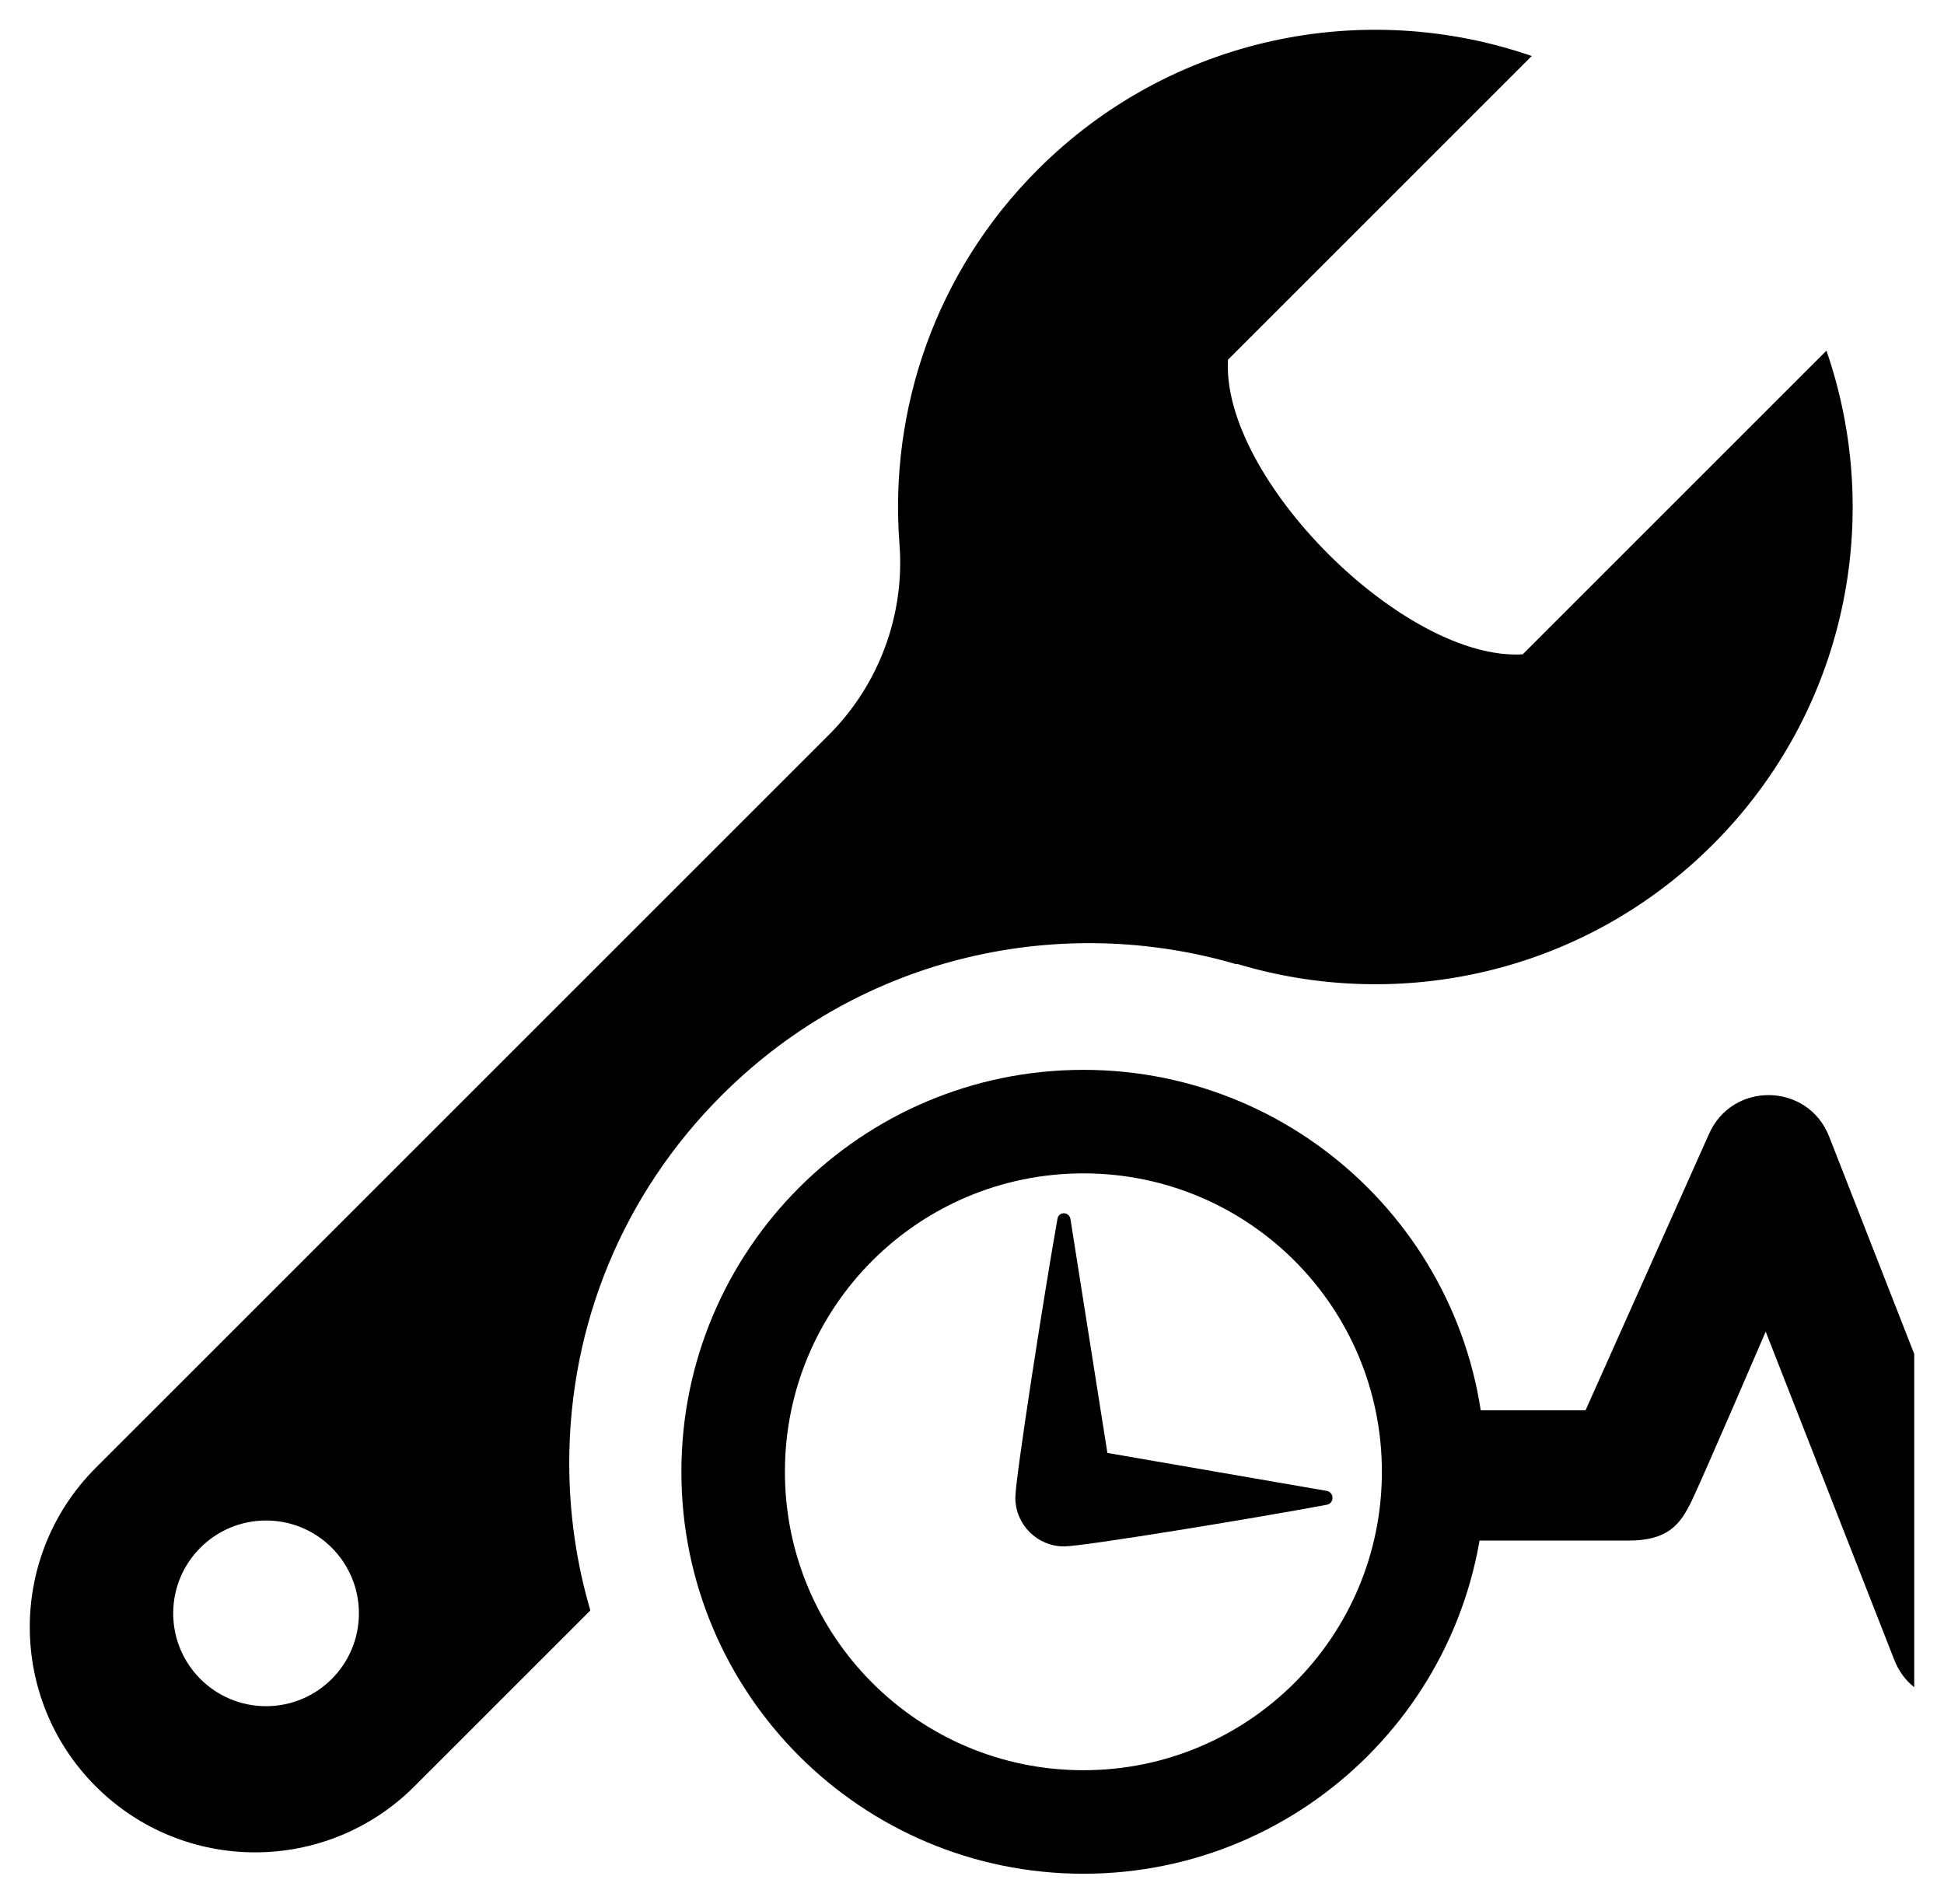
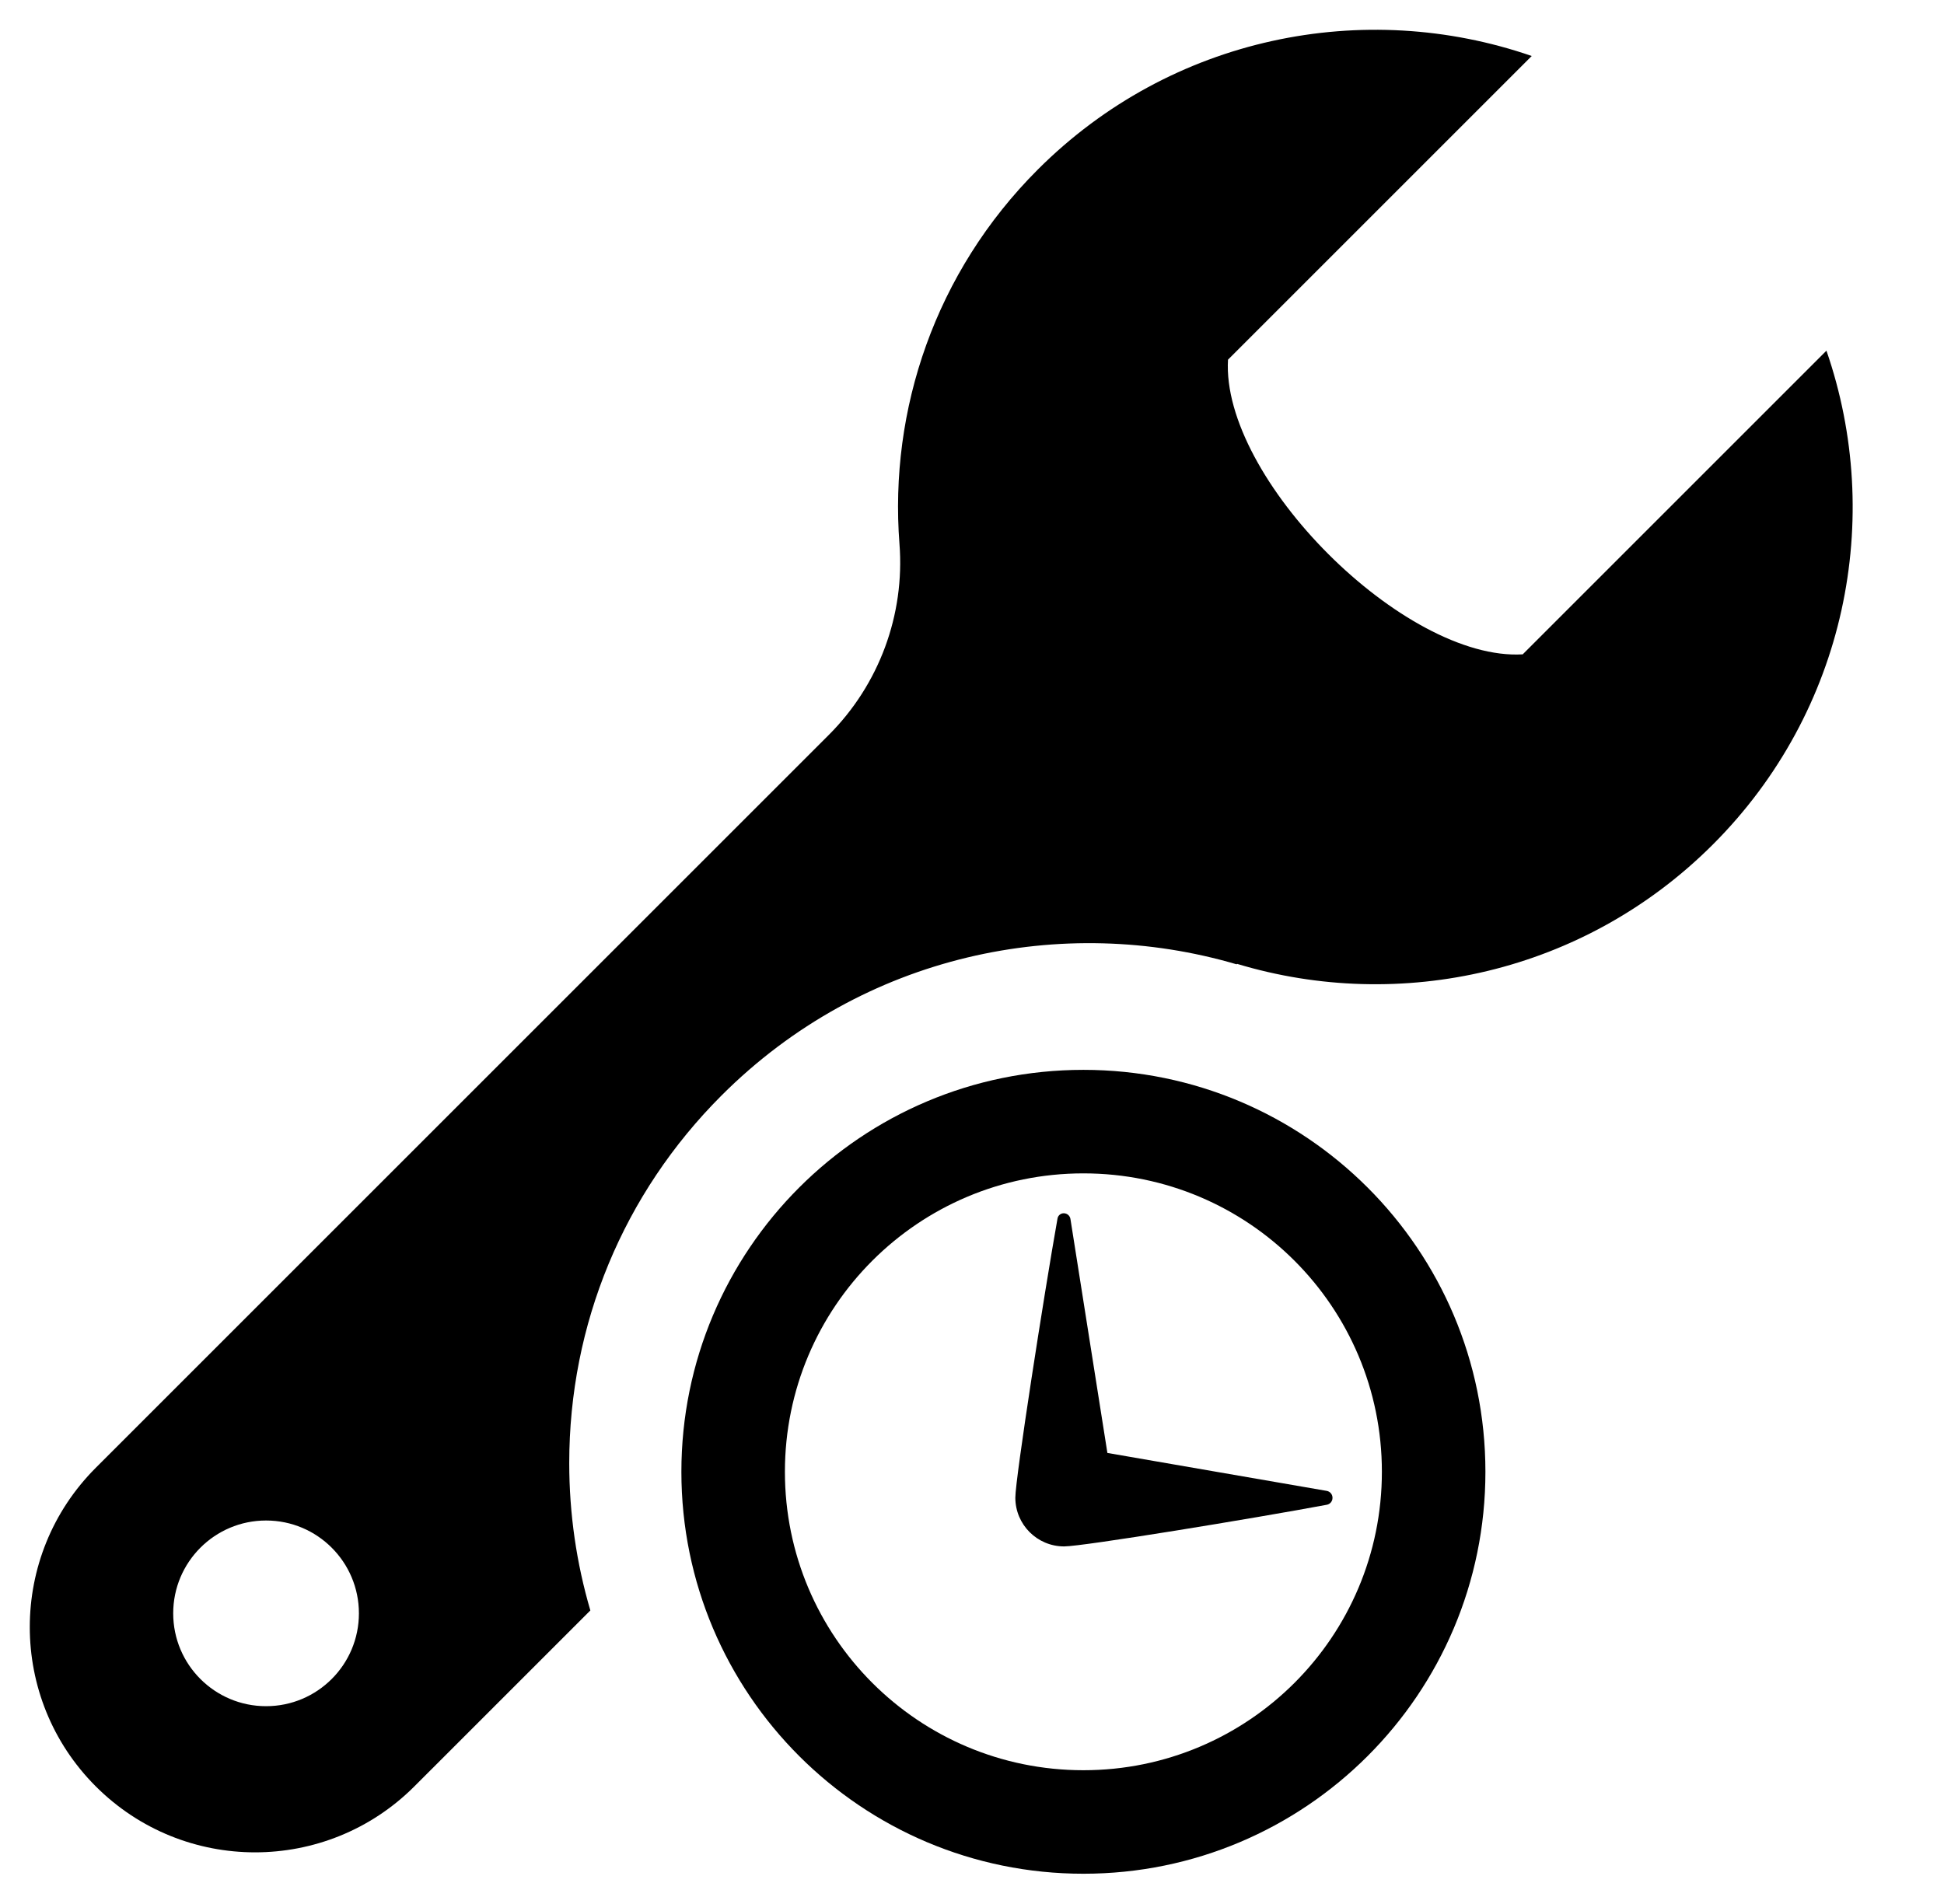
<svg xmlns="http://www.w3.org/2000/svg" version="1.1" id="Layer_1" width="326.406" height="319.665" viewBox="13.224 0 326.406 319.665" xml:space="preserve">
  <g>
-     <path d="m 297.125,183.906 c -4.128,-0.065 -8.291,2.141 -10.219,6.625 l -20.688,46.312 -19.312,0 0,21.875 26.438,0 c 6.713,0 8.777,-2.652 10.75,-6.781 1.97,-4.122 12.375,-28.312 12.375,-28.312 l 21.562,55.062 c 0.778,1.988 1.947,3.53 3.375,4.656 l 0,-55.969 -14.281,-36.5 c -1.782,-4.553 -5.872,-6.904 -10,-6.969 z" transform="translate(13.224,-3.3376873e-7)" id="monitoring-5-icon" />
    <path d="m 29.303,299.994 c 14.773,14.773 38.726,14.773 53.497,0 l 29.547,-29.546 c -2.331,-7.934 -3.545,-16.248 -3.545,-24.747 0,-23.32 9.083,-45.245 25.572,-61.734 23.854,-23.855 57.361,-30.584 86.479,-22.026 l 0.077,-0.076 c 27.365,8.257 58.271,1.579 79.896,-20.046 22.429,-22.429 28.78,-54.838 19.065,-82.929 l -50.997,50.997 c -19.893,1.171 -50.654,-29.592 -49.483,-49.485 l 50.996,-50.998 c -28.09,-9.712 -60.5,-3.361 -82.929,19.068 -17.231,17.229 -24.973,40.352 -23.229,62.882 0.919,11.891 -3.425,23.62 -11.857,32.056 l -123.089,123.085 c -14.772,14.775 -14.772,38.724 0,53.499 z m 13.003,-29.057 c 0,-8.609 6.98,-15.591 15.591,-15.591 8.611,0 15.59,6.98 15.59,15.591 0,8.611 -6.979,15.591 -15.59,15.591 -8.611,0 -15.591,-6.98 -15.591,-15.591 z" id="wrench-13-icon" />
    <path d="m 127.632,247.165 c 0,37.278 30.222,67.5 67.5,67.5 37.277,0 67.5,-30.222 67.5,-67.5 0,-37.277 -30.223,-67.5 -67.5,-67.5 -37.279,0 -67.5,30.222 -67.5,67.5 z m 17.382,0 c 0,-27.701 22.42,-50.115 50.117,-50.115 27.702,0 50.117,22.419 50.117,50.115 0,27.702 -22.421,50.117 -50.117,50.117 -27.701,0 -50.117,-22.419 -50.117,-50.117 z m 90.972,3.206 c 0.562,0.099 0.97,0.584 0.97,1.153 v 0.03 c 0,0.562 -0.399,1.045 -0.954,1.147 -12.153,2.273 -40.948,6.996 -44.107,6.996 -4.525,0 -8.192,-3.668 -8.192,-8.191 0,-3.223 4.848,-34.3 7.084,-46.885 0.089,-0.505 0.528,-0.873 1.042,-0.873 h 0.002 c 0.562,0 1.037,0.406 1.125,0.961 l 6.204,39.289 36.826,6.373 z" id="time-3-icon_1_" />
  </g>
</svg>
